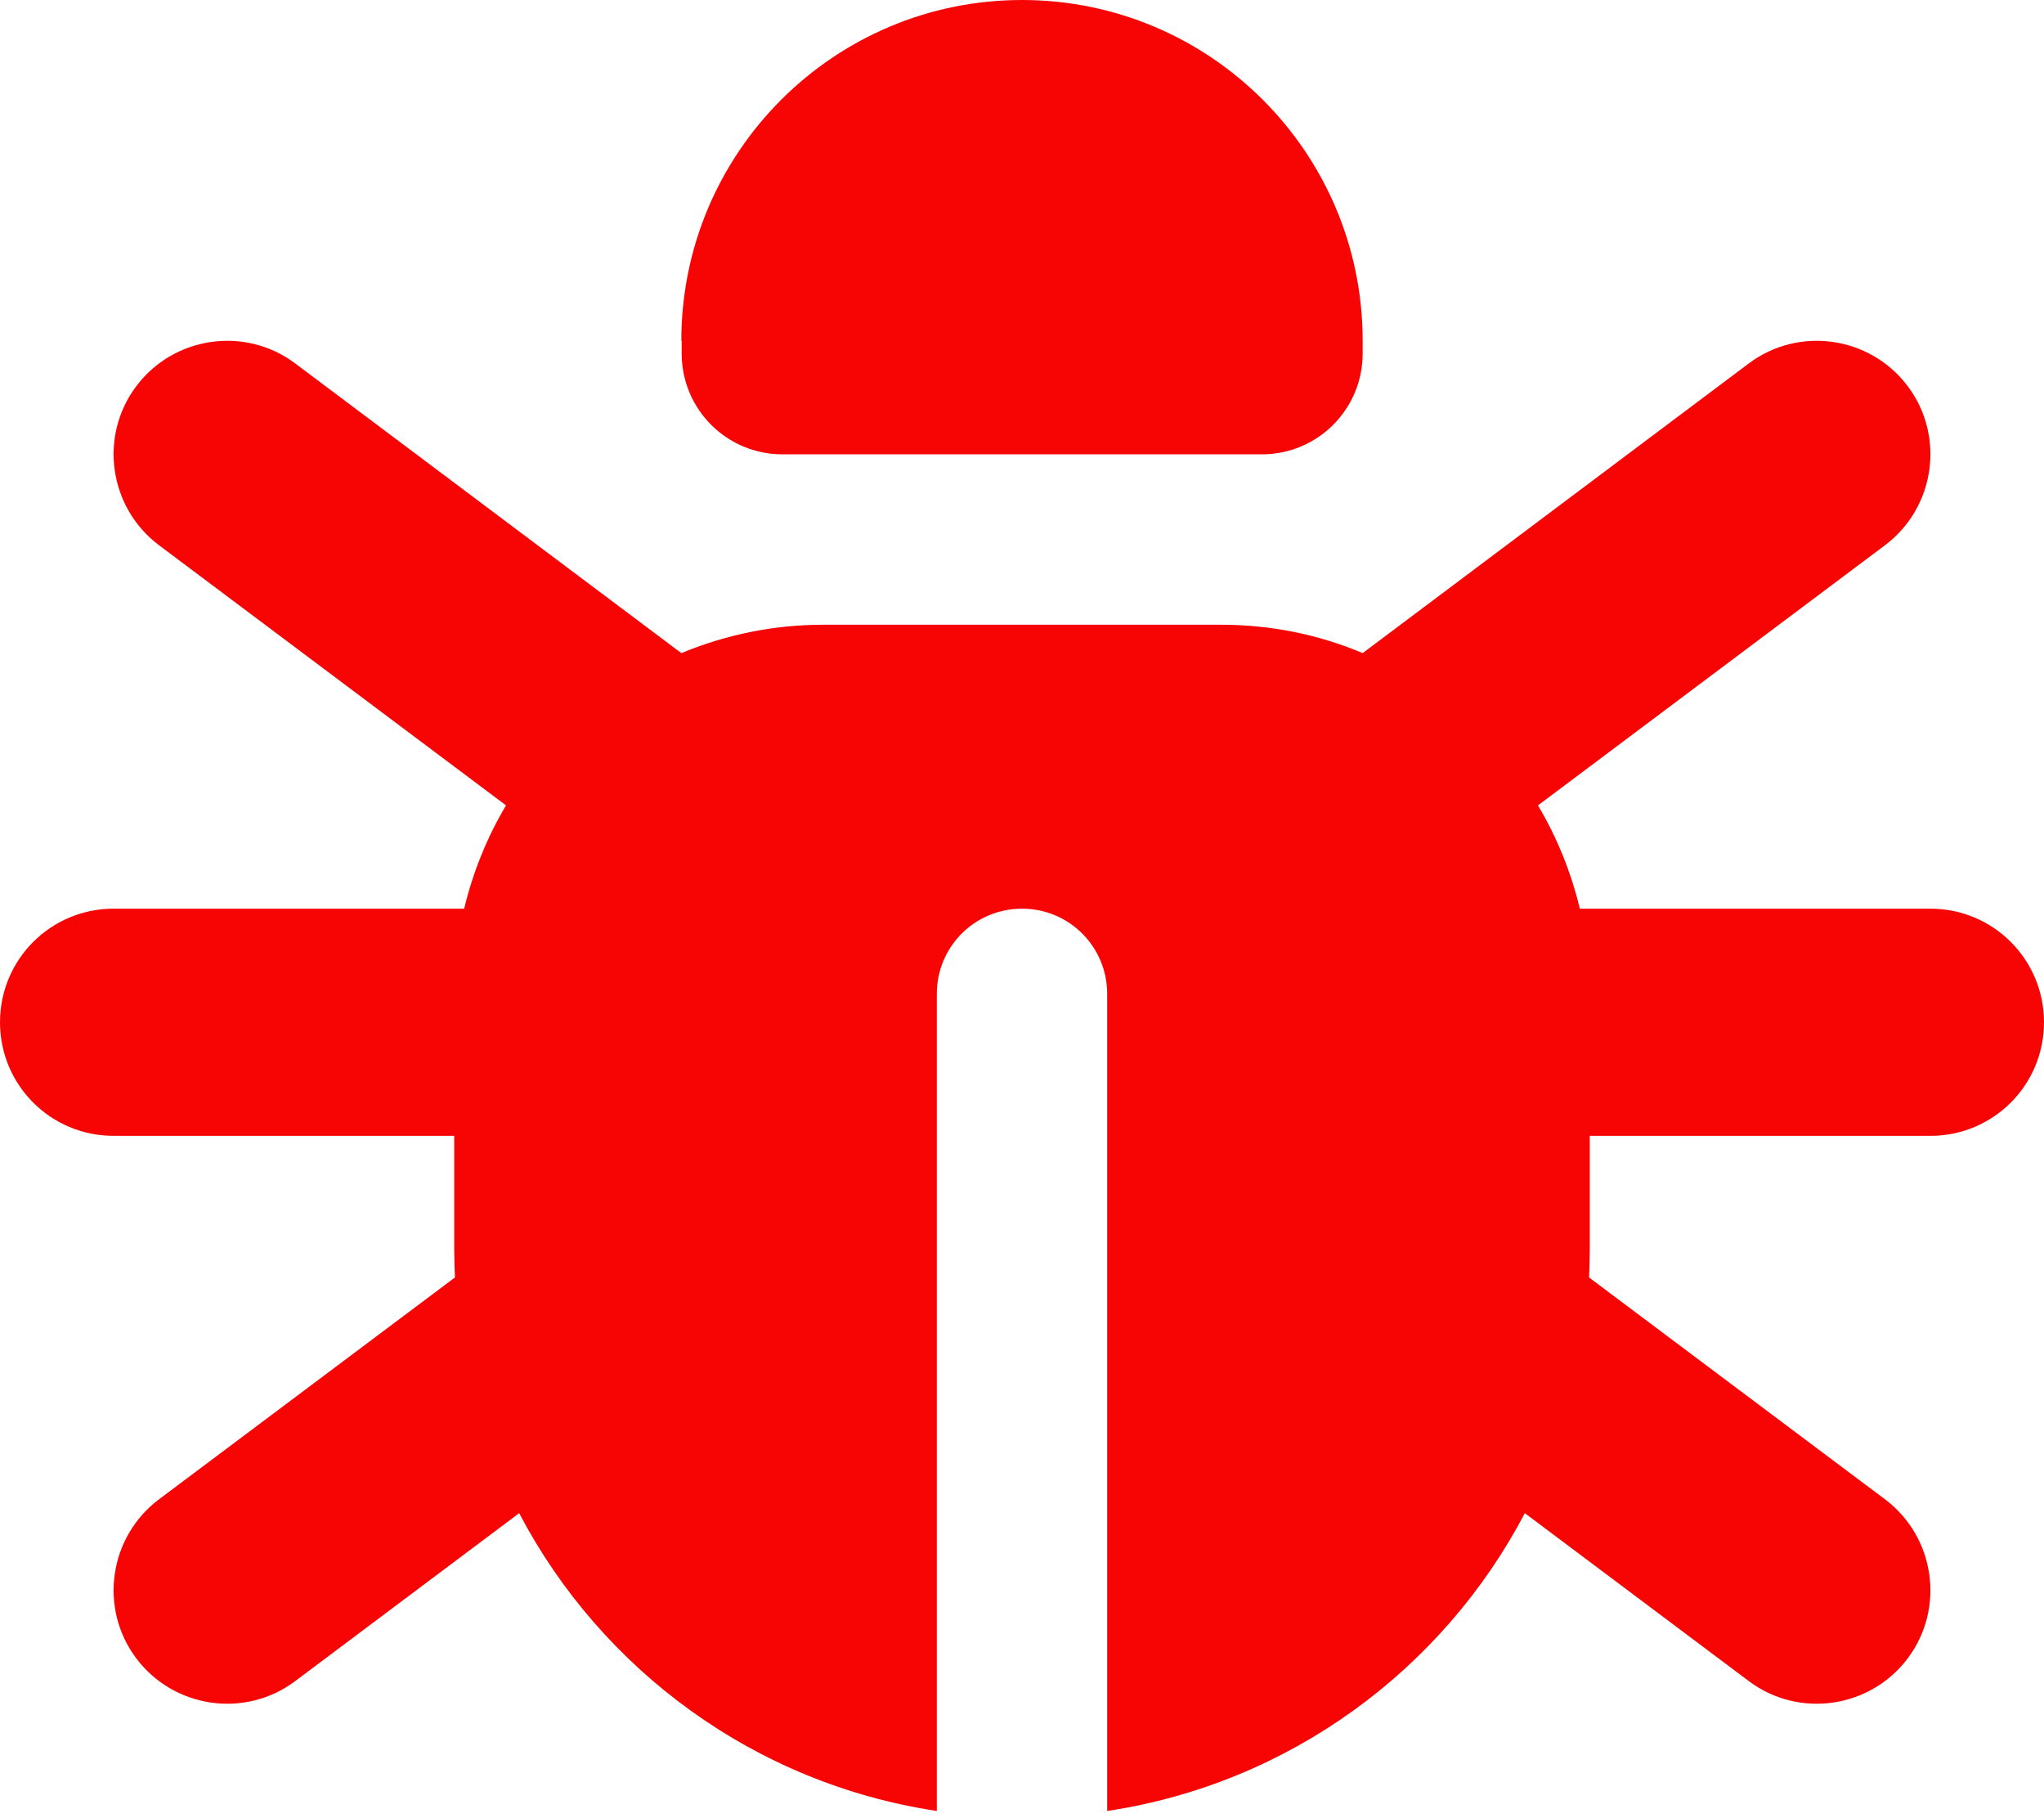
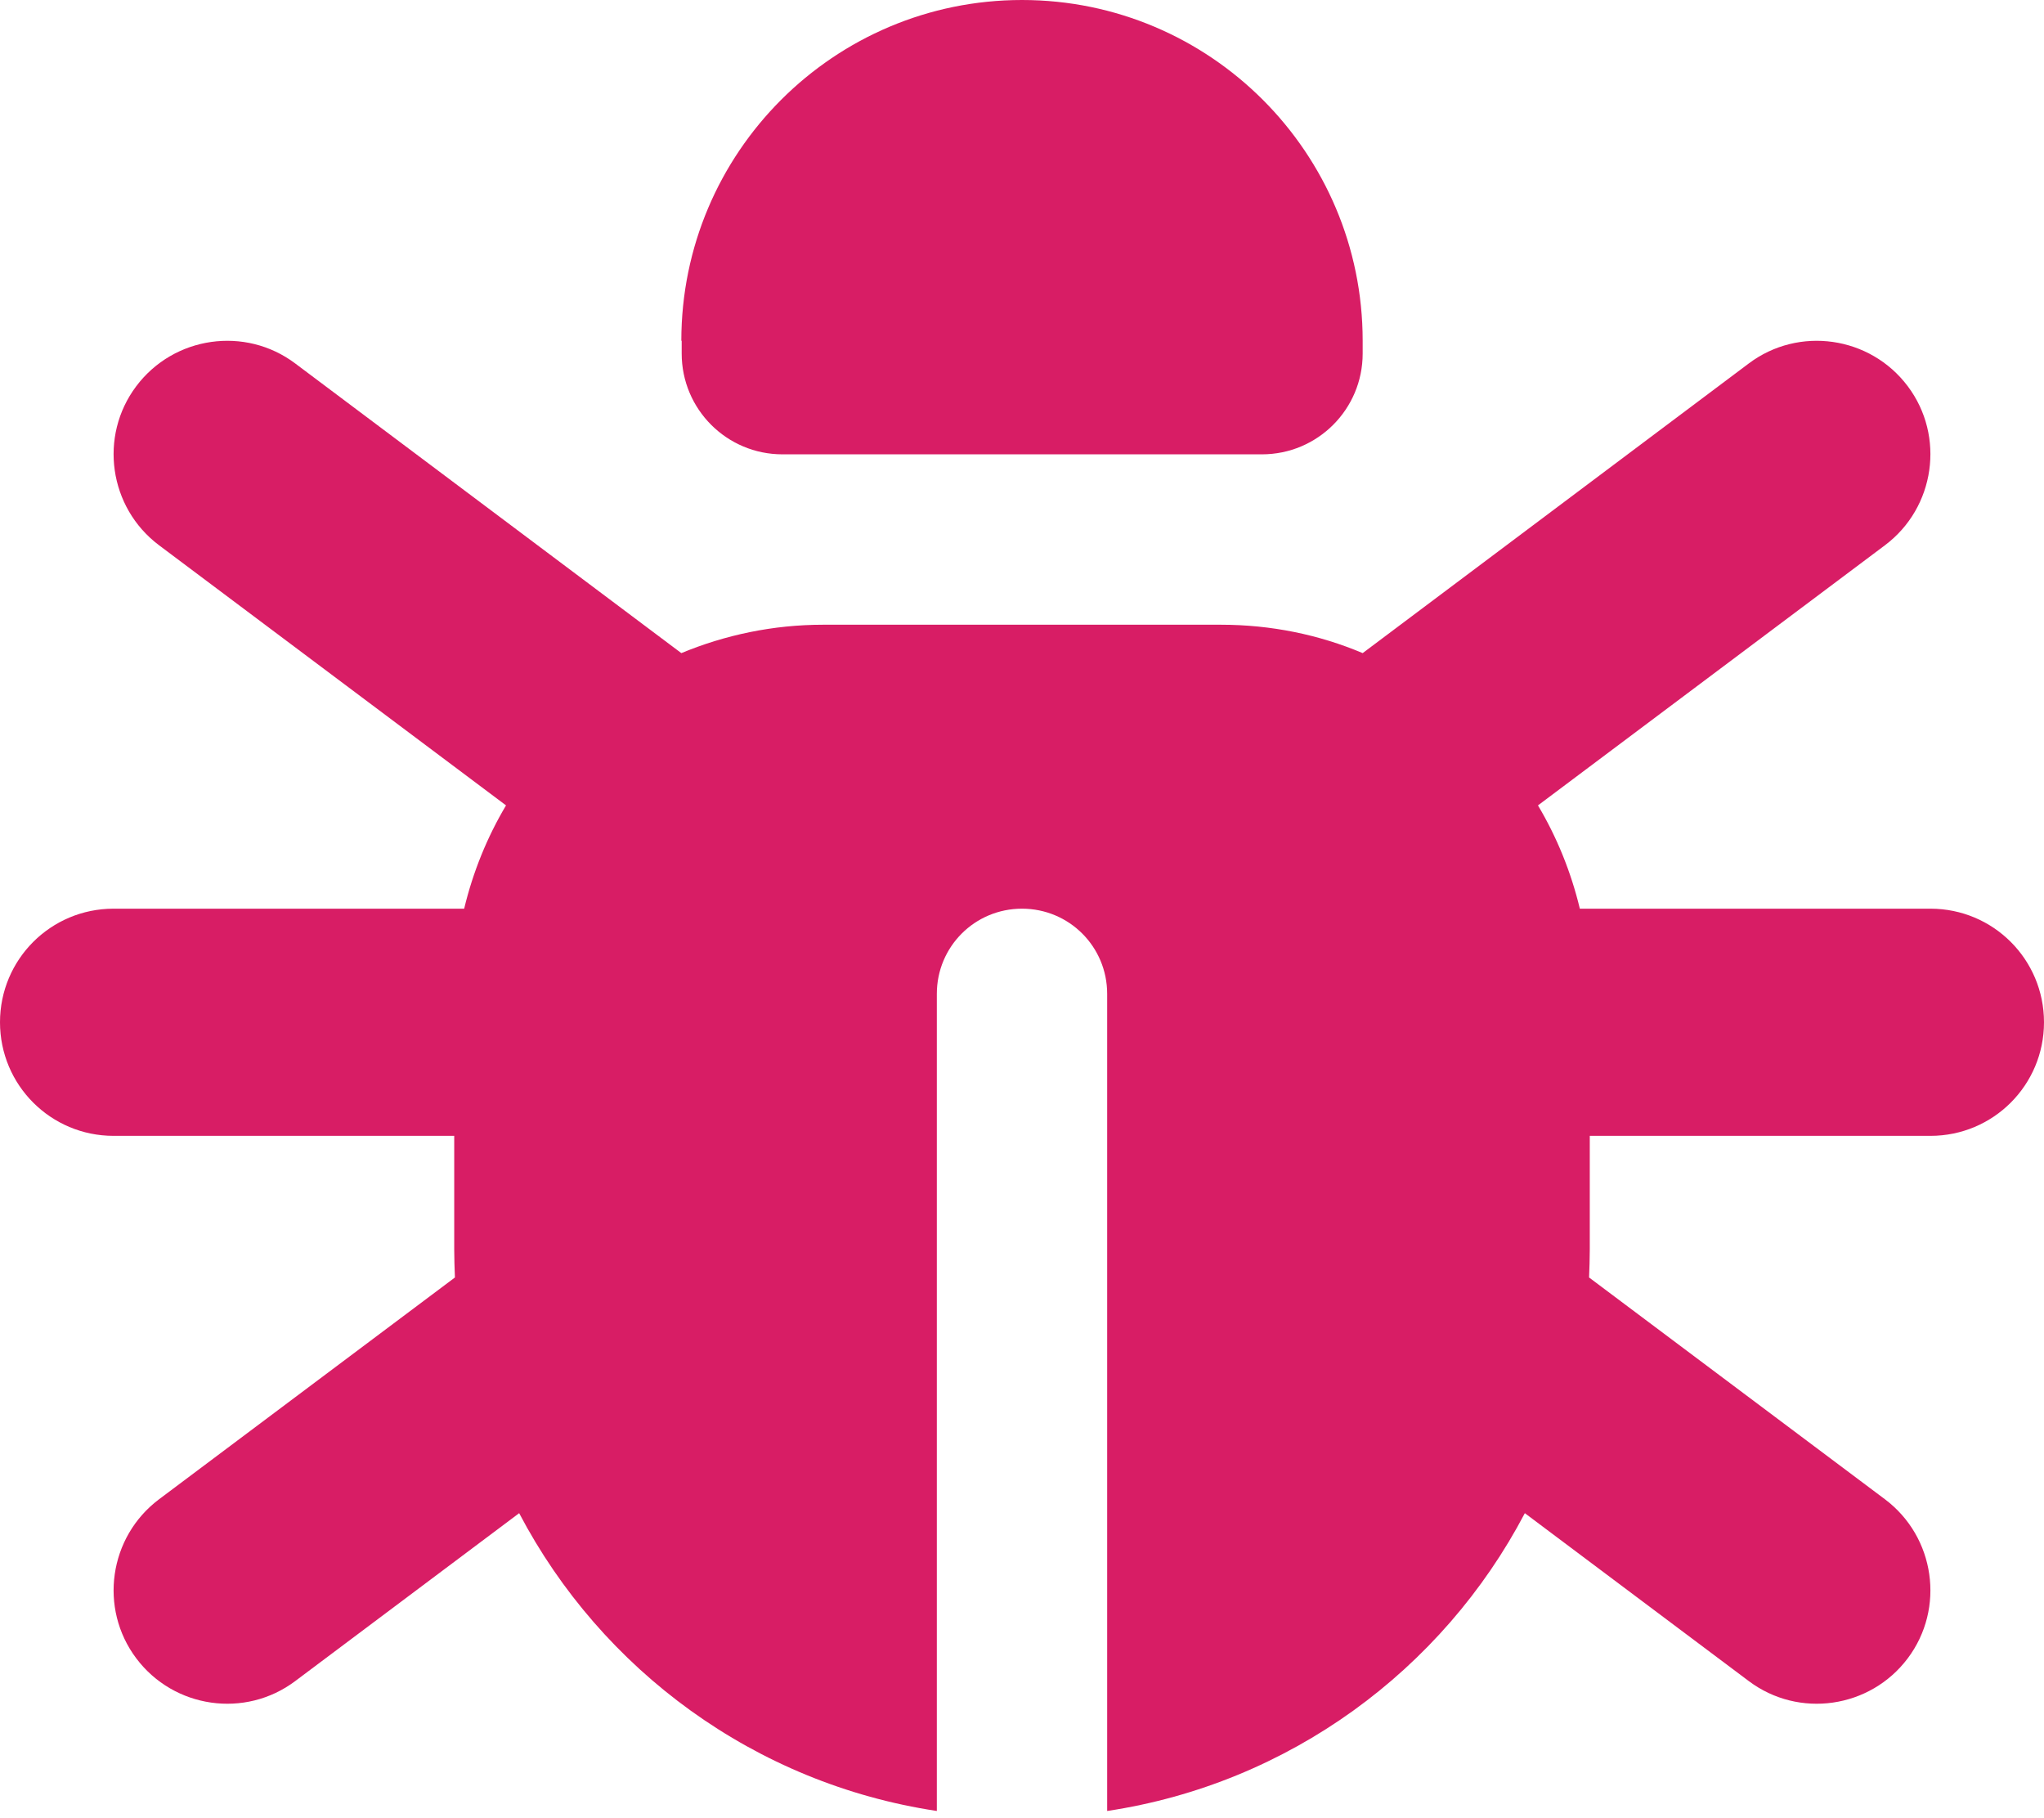
<svg xmlns="http://www.w3.org/2000/svg" viewBox="0 0 576 512">
-   <path d="M192 96c0-53 43-96 96-96s96 43 96 96l0 3.6c0 15.7-12.7 28.4-28.4 28.4l-135.1 0c-15.7 0-28.4-12.7-28.4-28.4l0-3.6zm345.6 12.8c10.6 14.1 7.7 34.2-6.4 44.8l-97.8 73.3c5.3 8.9 9.3 18.7 11.8 29.1l98.8 0c17.7 0 32 14.3 32 32s-14.3 32-32 32l-96 0 0 32c0 2.6-.1 5.3-.2 7.9l83.4 62.5c14.1 10.6 17 30.7 6.4 44.8s-30.7 17-44.8 6.4l-63.1-47.3c-23.2 44.2-66.5 76.2-117.7 83.9L312 280c0-13.3-10.7-24-24-24s-24 10.7-24 24l0 230.2c-51.2-7.7-94.5-39.7-117.7-83.9L83.2 473.6c-14.1 10.6-34.2 7.7-44.8-6.4s-7.7-34.2 6.4-44.8l83.4-62.5c-.1-2.6-.2-5.2-.2-7.9l0-32-96 0c-17.7 0-32-14.3-32-32s14.3-32 32-32l98.8 0c2.5-10.4 6.5-20.2 11.8-29.1L44.8 153.6c-14.1-10.6-17-30.7-6.4-44.8s30.7-17 44.8-6.4L192 184c12.3-5.1 25.8-8 40-8l112 0c14.2 0 27.7 2.8 40 8l108.8-81.6c14.1-10.6 34.2-7.7 44.8 6.4z" fill="#f70404" />
+   <path d="M192 96c0-53 43-96 96-96s96 43 96 96l0 3.6c0 15.7-12.7 28.4-28.4 28.4l-135.1 0c-15.7 0-28.4-12.7-28.4-28.4l0-3.6zm345.6 12.8c10.6 14.1 7.7 34.2-6.4 44.8l-97.8 73.3c5.3 8.9 9.3 18.7 11.8 29.1l98.8 0c17.7 0 32 14.3 32 32s-14.3 32-32 32l-96 0 0 32c0 2.6-.1 5.3-.2 7.9l83.4 62.5c14.1 10.6 17 30.7 6.4 44.8s-30.7 17-44.8 6.4l-63.1-47.3c-23.2 44.2-66.5 76.2-117.7 83.9L312 280c0-13.3-10.7-24-24-24s-24 10.7-24 24l0 230.2c-51.2-7.7-94.5-39.7-117.7-83.9L83.2 473.6c-14.1 10.6-34.2 7.7-44.8-6.4s-7.7-34.2 6.4-44.8l83.4-62.5c-.1-2.6-.2-5.2-.2-7.9l0-32-96 0c-17.7 0-32-14.3-32-32s14.3-32 32-32l98.8 0c2.5-10.4 6.5-20.2 11.8-29.1L44.8 153.6c-14.1-10.6-17-30.7-6.4-44.8s30.7-17 44.8-6.4L192 184c12.3-5.1 25.8-8 40-8l112 0c14.2 0 27.7 2.8 40 8l108.8-81.6c14.1-10.6 34.2-7.7 44.8 6.4z" fill="#d81d65" />
</svg>
